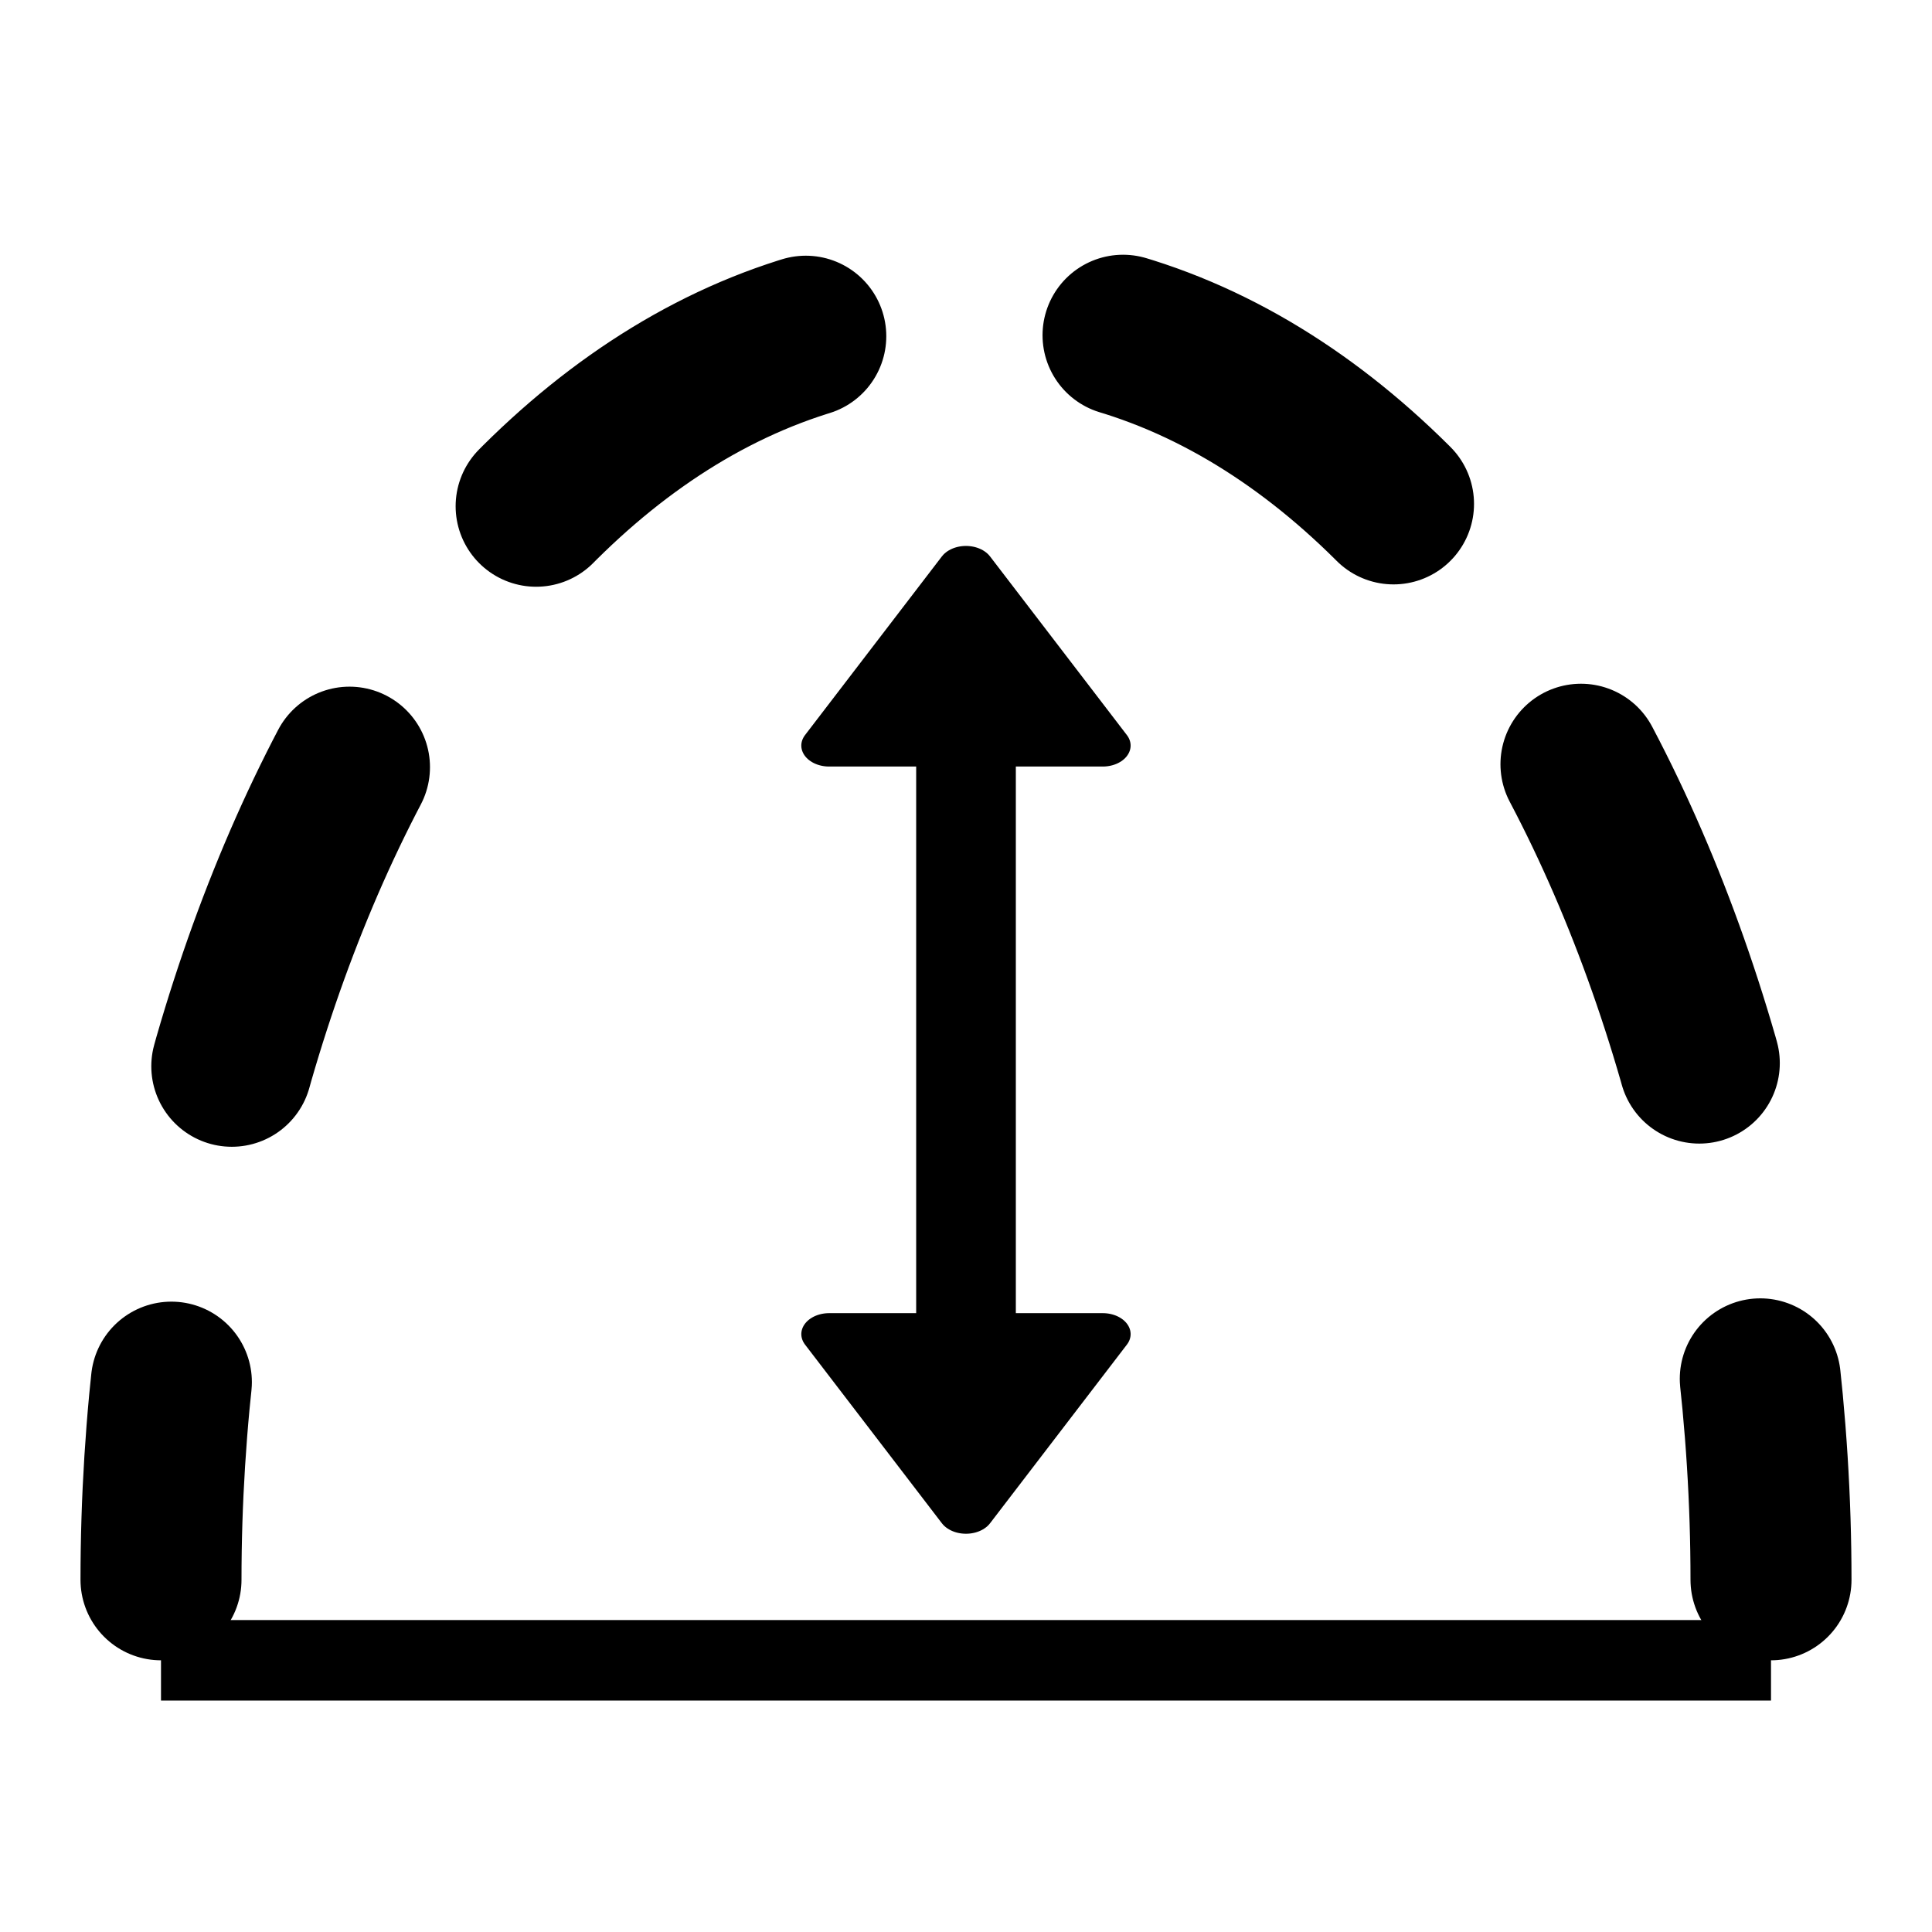
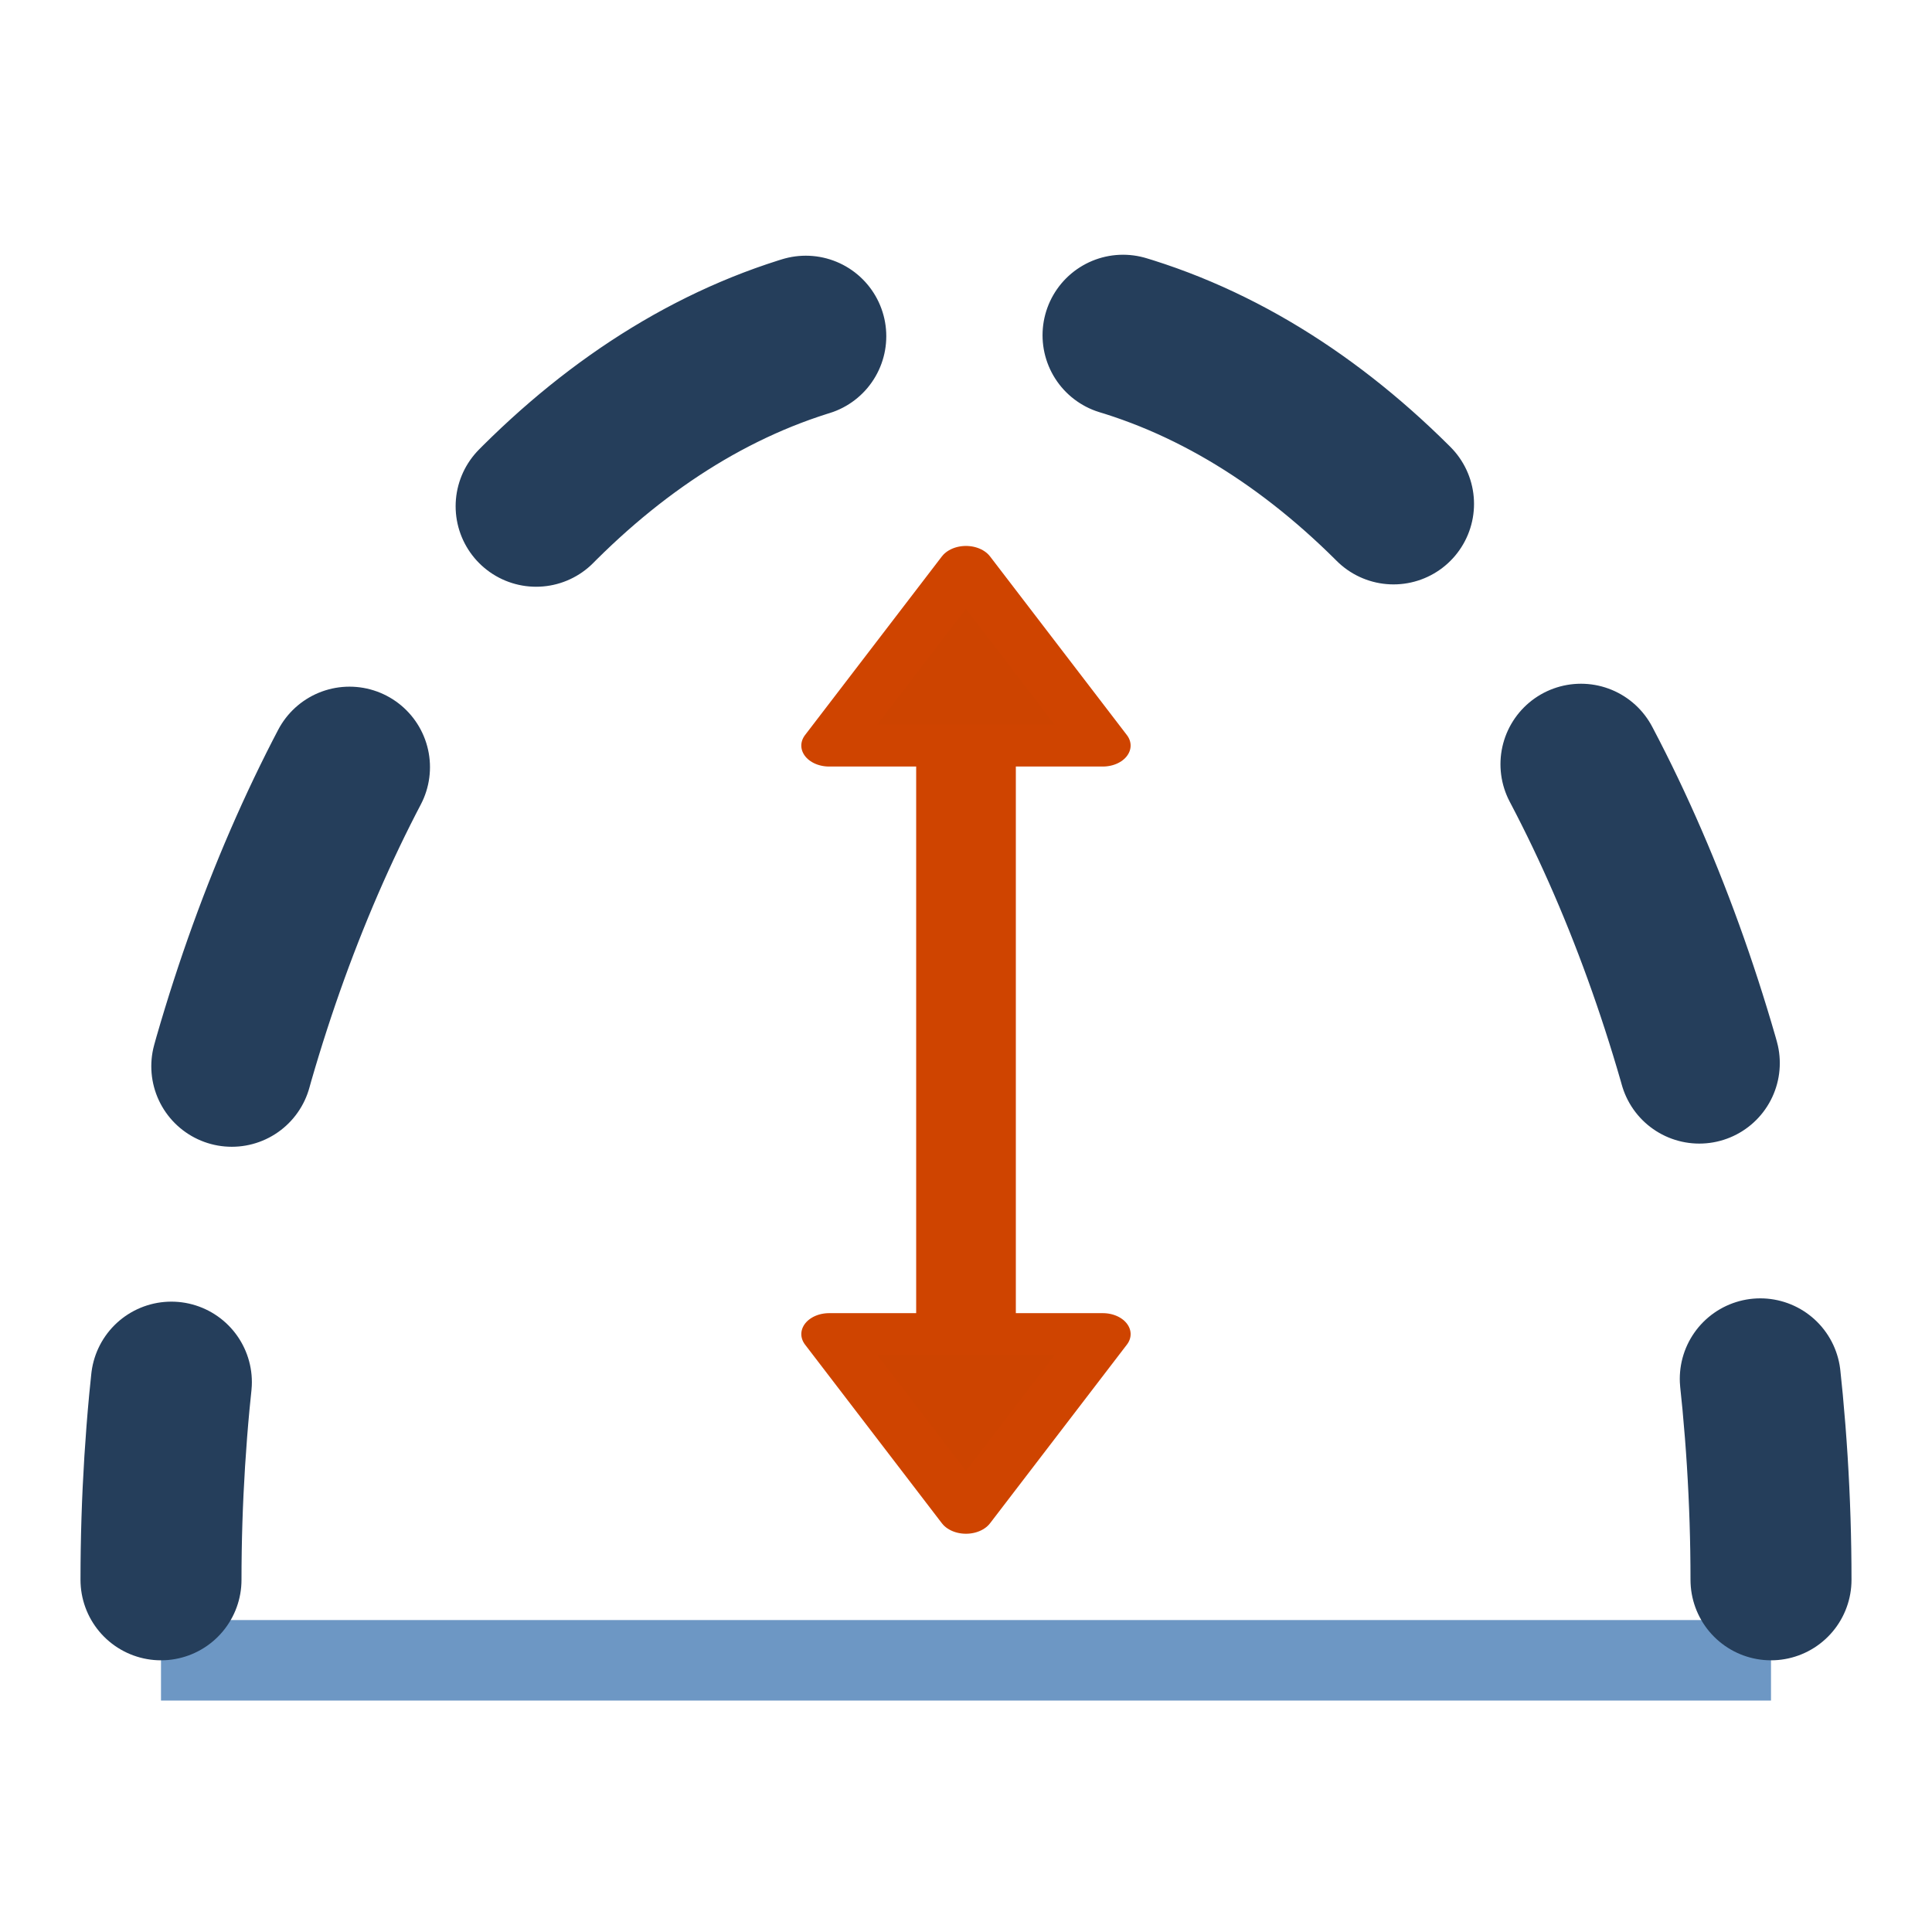
<svg xmlns="http://www.w3.org/2000/svg" width="24" height="24" id="svg2" version="1.1">
  <defs id="defs4">
    <marker orient="auto" refY="0.0" refX="0.0" id="Arrow2Lstart" style="overflow:visible">
      <path id="path3789" style="fill-rule:evenodd;stroke-width:0.625;stroke-linejoin:round" d="M 8.719,4.034 L -2.207,0.016 L 8.719,-4.002 C 6.973,-1.63 6.983,1.616 8.719,4.034 z " transform="scale(1.1) translate(1,0)" />
    </marker>
  </defs>
  <g id="layer1" transform="translate(0,-1028.362)">
-     <path style="fill:none;stroke:#000000;stroke-width:2;stroke-linecap:round;stroke-linejoin:round;stroke-miterlimit:4;stroke-opacity:1;stroke-dasharray:4,4;stroke-dashoffset:1.54" d="m 2,1047.987 c 0,-7.875 4,-15.75 10,-15.75 6,0 10,7.875 10,15.75" id="path2987" />
+     <path style="fill:none;stroke:#6d97c4;stroke-width:1px;stroke-linecap:butt;stroke-linejoin:miter;stroke-opacity:1" d="m 2,1048.987 20,0" id="path3763" />
+     <path style="fill:none;stroke:#253e5b;stroke-width:2;stroke-linecap:round;stroke-linejoin:round;stroke-miterlimit:4;stroke-opacity:1;stroke-dasharray:4, 4;stroke-dashoffset:1.54" d="m 2,1047.987 c 0,-7.875 4,-15.75 10,-15.75 6,0 10,7.875 10,15.75" id="path2987" />
    <text xml:space="preserve" style="font-size:40px;font-style:normal;font-weight:normal;line-height:125%;letter-spacing:0px;word-spacing:0px;fill:#000000;fill-opacity:1;stroke:none;font-family:Sans" x="4.816" y="1033.79" id="text3757">
      <tspan id="tspan3759" x="4.816" y="1033.79" style="font-size:8px;font-style:normal;font-variant:normal;font-weight:500;font-stretch:normal;font-family:Century Schoolbook L;-inkscape-font-specification:Century Schoolbook L Medium" />
    </text>
-     <path style="fill:none;stroke:#000000;stroke-width:1px;stroke-linecap:butt;stroke-linejoin:miter;stroke-opacity:1" d="m 2,1048.987 20,0" id="path3763" />
-     <g id="g2992" transform="matrix(0,0.6527778,-1,0,1044.112,1033.446)">
-       <path id="path3765" d="m 6,1032.112 12,0" style="fill:none;stroke:#000000;stroke-width:1.238;stroke-linecap:butt;stroke-linejoin:miter;stroke-miterlimit:4;stroke-opacity:1;stroke-dasharray:none;marker-start:none" />
-       <path transform="matrix(1.133333,0,0,0.9814954,6.4,1040.946)" d="M -3,-9 8.0384835e-8,-10.732 -8.0384835e-8,-7.268 z" id="path4575" style="fill:#000000;fill-opacity:1;fill-rule:nonzero;stroke:#000000;stroke-width:0.704;stroke-linecap:round;stroke-linejoin:round;stroke-miterlimit:4;stroke-opacity:1;stroke-dasharray:none;stroke-dashoffset:1" />
-       <path transform="matrix(-1.133333,0,0,-0.9814954,17.6,1023.279)" d="M -3,-9 8.0384835e-8,-10.732 -8.0384835e-8,-7.268 z" id="path4575-1" style="fill:#000000;fill-opacity:1;fill-rule:nonzero;stroke:#000000;stroke-width:0.704;stroke-linecap:round;stroke-linejoin:round;stroke-miterlimit:4;stroke-opacity:1;stroke-dasharray:none;stroke-dashoffset:1" />
+     <g id="g2992" transform="matrix(0,0.6527778,-1,0,1044.112,1033.446)" style="fill:#cd4400;fill-opacity:1;stroke:#cf4400;stroke-opacity:1">
+       <path id="path3765" d="m 6,1032.112 12,0" style="fill:#cd4400;stroke:#cf4400;stroke-width:1.238;stroke-linecap:butt;stroke-linejoin:miter;stroke-miterlimit:4;stroke-opacity:1;stroke-dasharray:none;marker-start:none;fill-opacity:1" />
+       <path transform="matrix(1.133333,0,0,0.9814954,6.4,1040.946)" d="M -3,-9 8.0384835e-8,-10.732 -8.0384835e-8,-7.268 z" id="path4575" style="fill:#cd4400;fill-opacity:1;fill-rule:nonzero;stroke:#cf4400;stroke-width:0.704;stroke-linecap:round;stroke-linejoin:round;stroke-miterlimit:4;stroke-opacity:1;stroke-dasharray:none;stroke-dashoffset:1" />
+       <path transform="matrix(-1.133333,0,0,-0.9814954,17.6,1023.279)" d="M -3,-9 8.0384835e-8,-10.732 -8.0384835e-8,-7.268 z" id="path4575-1" style="fill:#cd4400;fill-opacity:1;fill-rule:nonzero;stroke:#cf4400;stroke-width:0.704;stroke-linecap:round;stroke-linejoin:round;stroke-miterlimit:4;stroke-opacity:1;stroke-dasharray:none;stroke-dashoffset:1" />
    </g>
  </g>
</svg>
